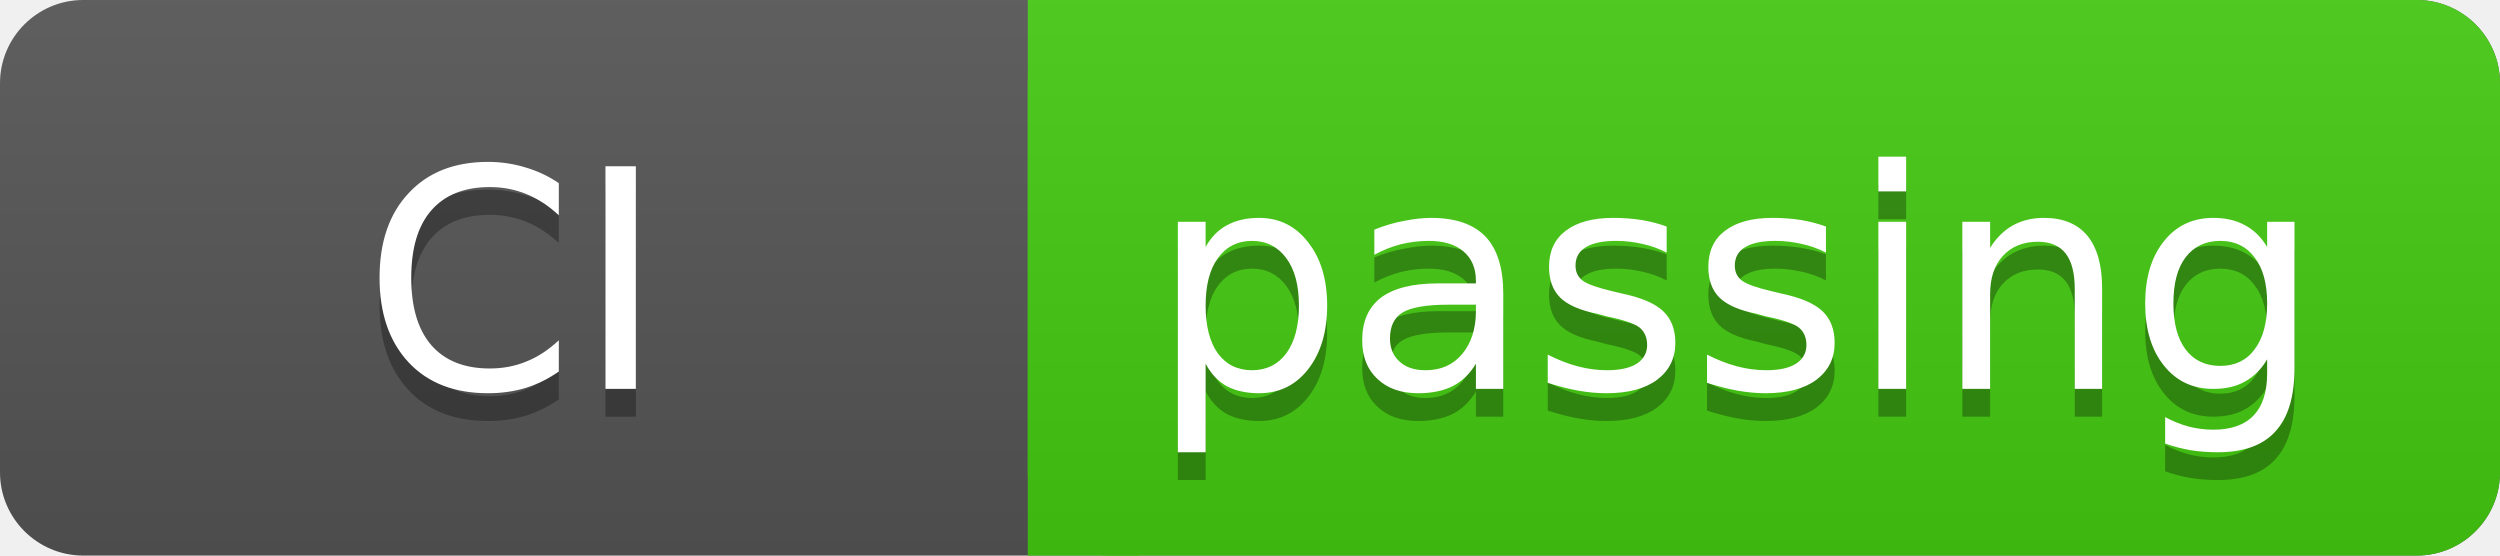
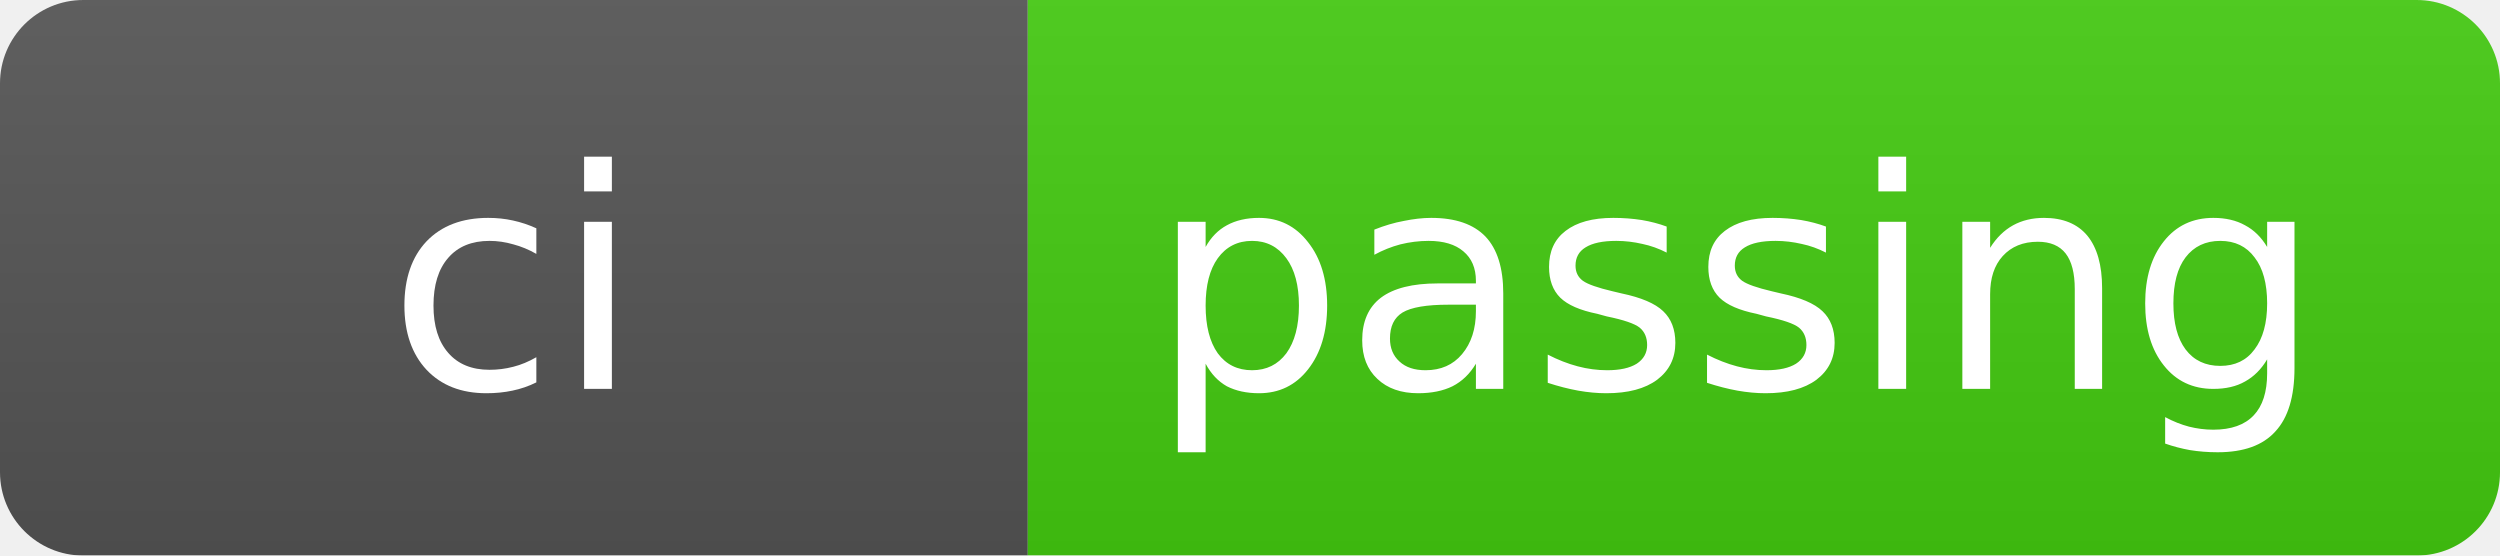
<svg xmlns="http://www.w3.org/2000/svg" width="90" height="20">
-   <linearGradient id="a" x2="0" y2="100%">
+   <linearGradient id="b" x2="0" y2="100%">
    <stop offset="0" stop-color="#bbb" stop-opacity=".1" />
    <stop offset="1" stop-opacity=".1" />
  </linearGradient>
-   <rect width="90" height="20" rx="3" fill="#555" />
-   <rect x="37" width="53" height="20" rx="3" fill="#4c1" />
-   <path fill="#4c1" d="M37 0h4v20h-4z" />
-   <rect width="90" height="20" rx="3" fill="url(#a)" />
+   <mask id="a">
+     <rect width="90" height="20" rx="3" fill="#fff" />
+   </mask>
+   <g mask="url(#a)">
+     <path fill="#555" d="M0 0h37v20H0z" />
+     <path fill="#4c1" d="M37 0h53v20H37z" />
+     <path fill="url(#b)" d="M0 0h90v20H0z" />
+   </g>
  <g fill="#fff" text-anchor="middle" font-family="DejaVu Sans,Verdana,Geneva,sans-serif" font-size="11">
-     <text x="18.5" y="15" fill="#010101" fill-opacity=".3">CI</text>
-     <text x="18.5" y="14">CI</text>
-     <text x="62.5" y="15" fill="#010101" fill-opacity=".3">passing</text>
+     <text x="18.5" y="14">ci</text>
    <text x="62.5" y="14">passing</text>
  </g>
</svg>
